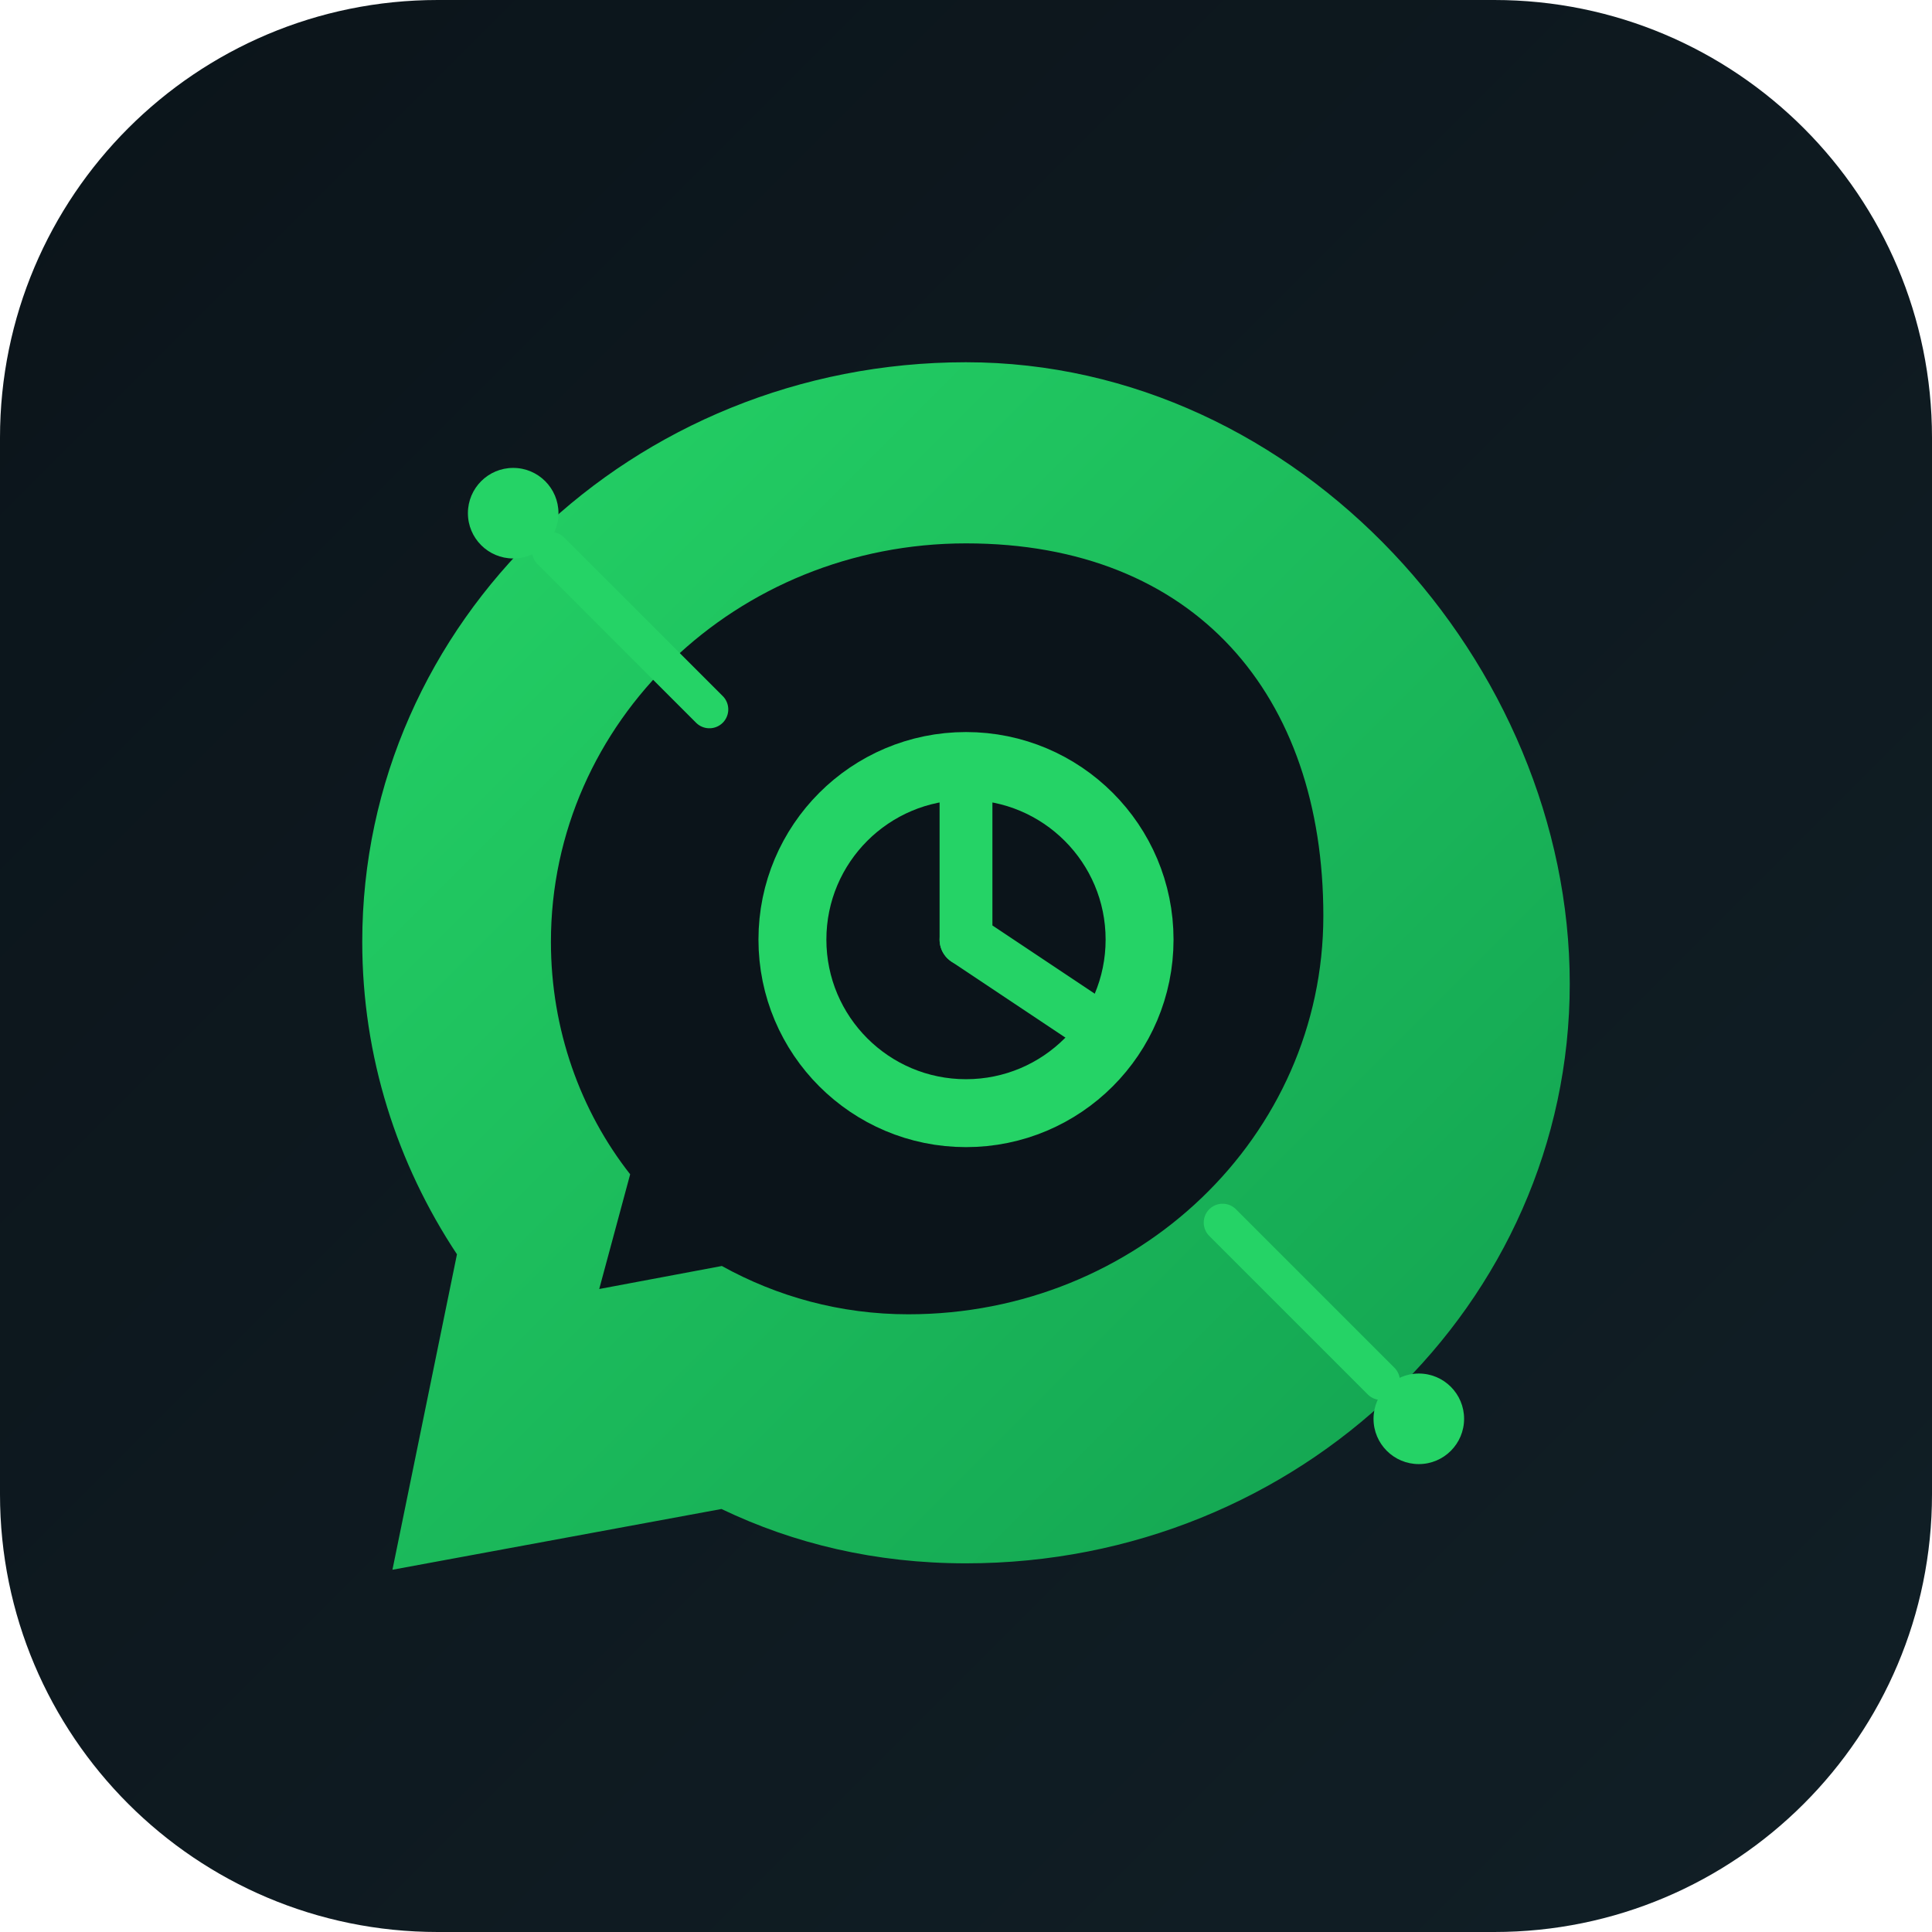
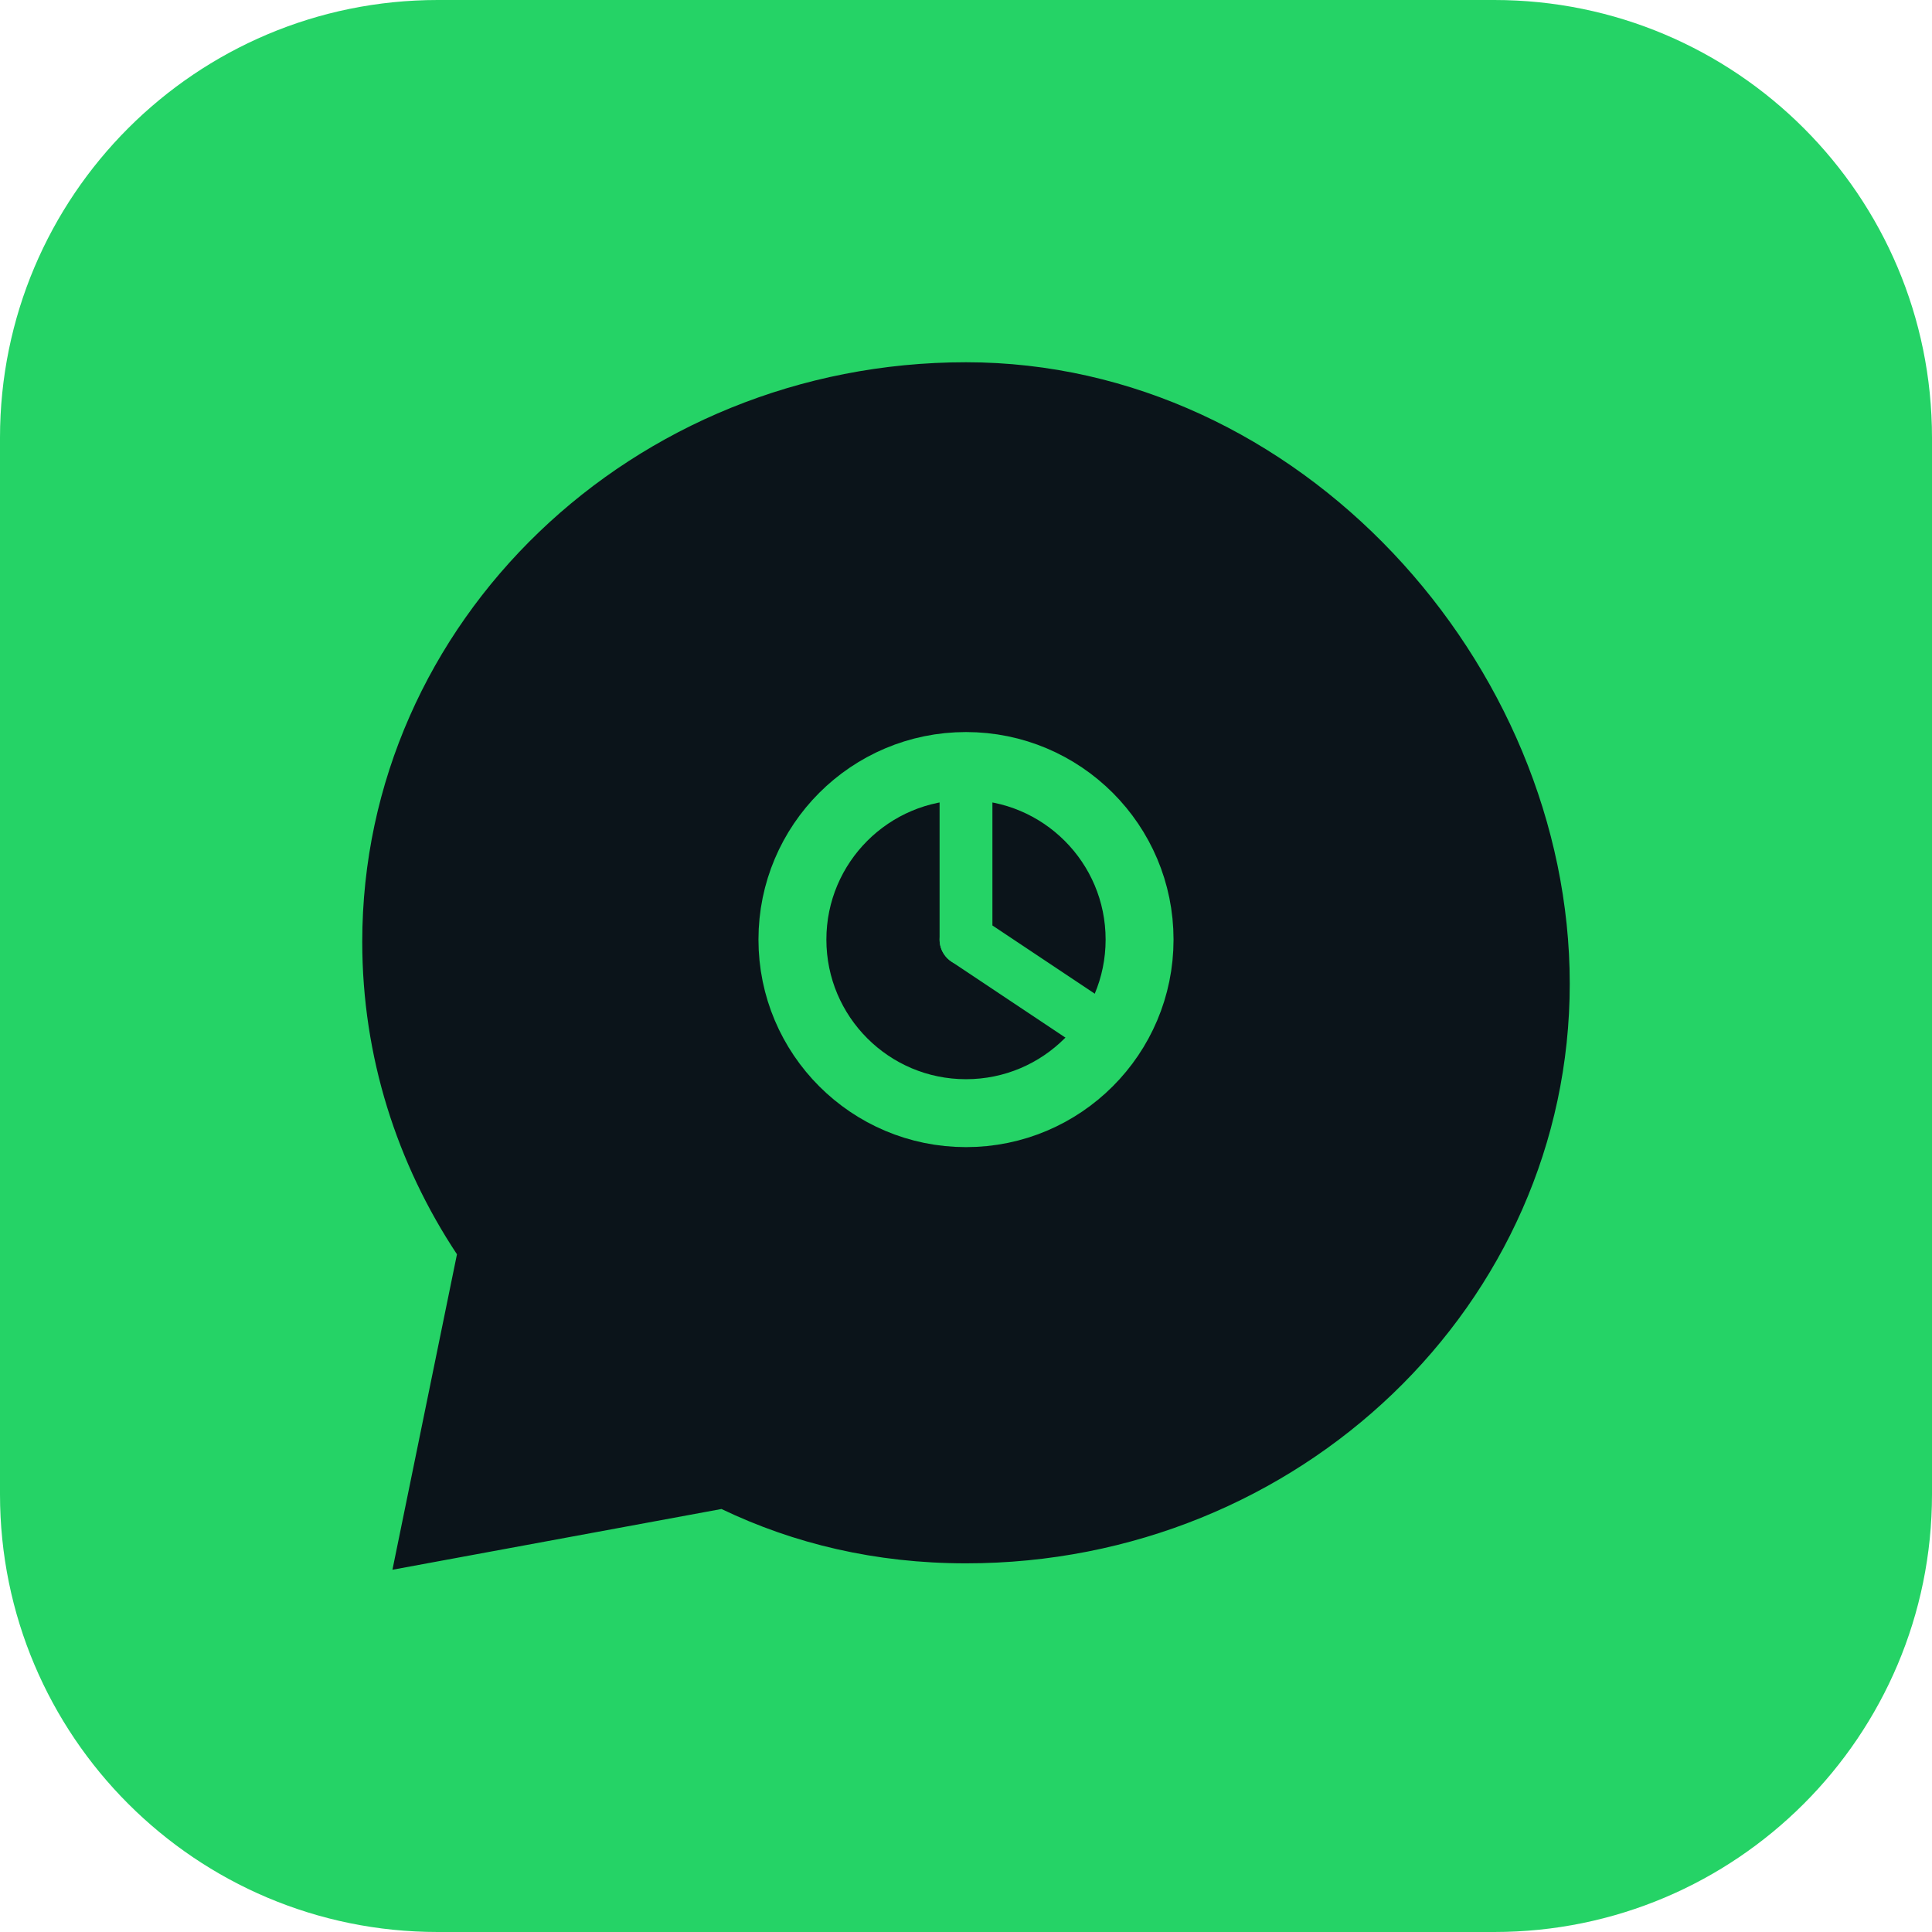
- <svg xmlns="http://www.w3.org/2000/svg" viewBox="0 0 512 512" width="512" height="512" role="img" aria-label="OxideZap">
-   <defs>
-     <linearGradient id="bg" x1="0" y1="0" x2="1" y2="1">
-       <stop offset="0" stop-color="#0b141a" />
-       <stop offset="1" stop-color="#111f26" />
-     </linearGradient>
-     <linearGradient id="bubble" x1="0" y1="0" x2="1" y2="1">
-       <stop offset="0" stop-color="#25d366" />
-       <stop offset="1" stop-color="#12a150" />
-     </linearGradient>
-   </defs>
-   <rect width="512" height="512" rx="116" fill="url(#bg)" />
-   <path d="M256 96c-88.4 0-160 68.8-160 153.6 0 30.4 9.2 58.8 25.1 82.8L104 416l87.2-16.1c19.2 9.2 40.8 14.4 64.8 14.4 88.4 0 160-68.8 160-153.6S344.4 96 256 96z" fill="url(#bubble)" />
-   <path d="M256 144c-60.8 0-110 47.2-110 105.6 0 23.2 7.8 44.8 21 61.6l-8.2 30.4 32.5-6.1c14.6 8.1 31.4 12.8 49.4 12.8 60.8 0 110-47.2 110-105.6S316.8 144 256 144z" fill="#0b141a" />
+ <svg xmlns="http://www.w3.org/2000/svg" viewBox="0 0 512 512" width="512" height="512">
+   <rect width="512" height="512" rx="116" fill="#25d366" />
+   <path d="M256 96c-88.4 0-160 68.8-160 153.6 0 30.4 9.2 58.8 25.1 82.8L104 416l87.2-16.1c19.2 9.2 40.8 14.4 64.8 14.4 88.4 0 160-68.8 160-153.6S344.4 96 256 96z" fill="#0b141a" />
  <circle cx="256" cy="249" r="46" fill="none" stroke="#25d366" stroke-width="18" />
  <path d="M256 203v46l30 20" fill="none" stroke="#25d366" stroke-width="14" stroke-linecap="round" stroke-linejoin="round" />
  <circle cx="256" cy="249" r="7" fill="#25d366" />
-   <circle cx="136" cy="136" r="12" fill="#25d366" />
-   <circle cx="376" cy="376" r="12" fill="#25d366" />
-   <path d="M146 146l42 42M366 366l-42-42" stroke="#25d366" stroke-width="10" stroke-linecap="round" />
</svg>
